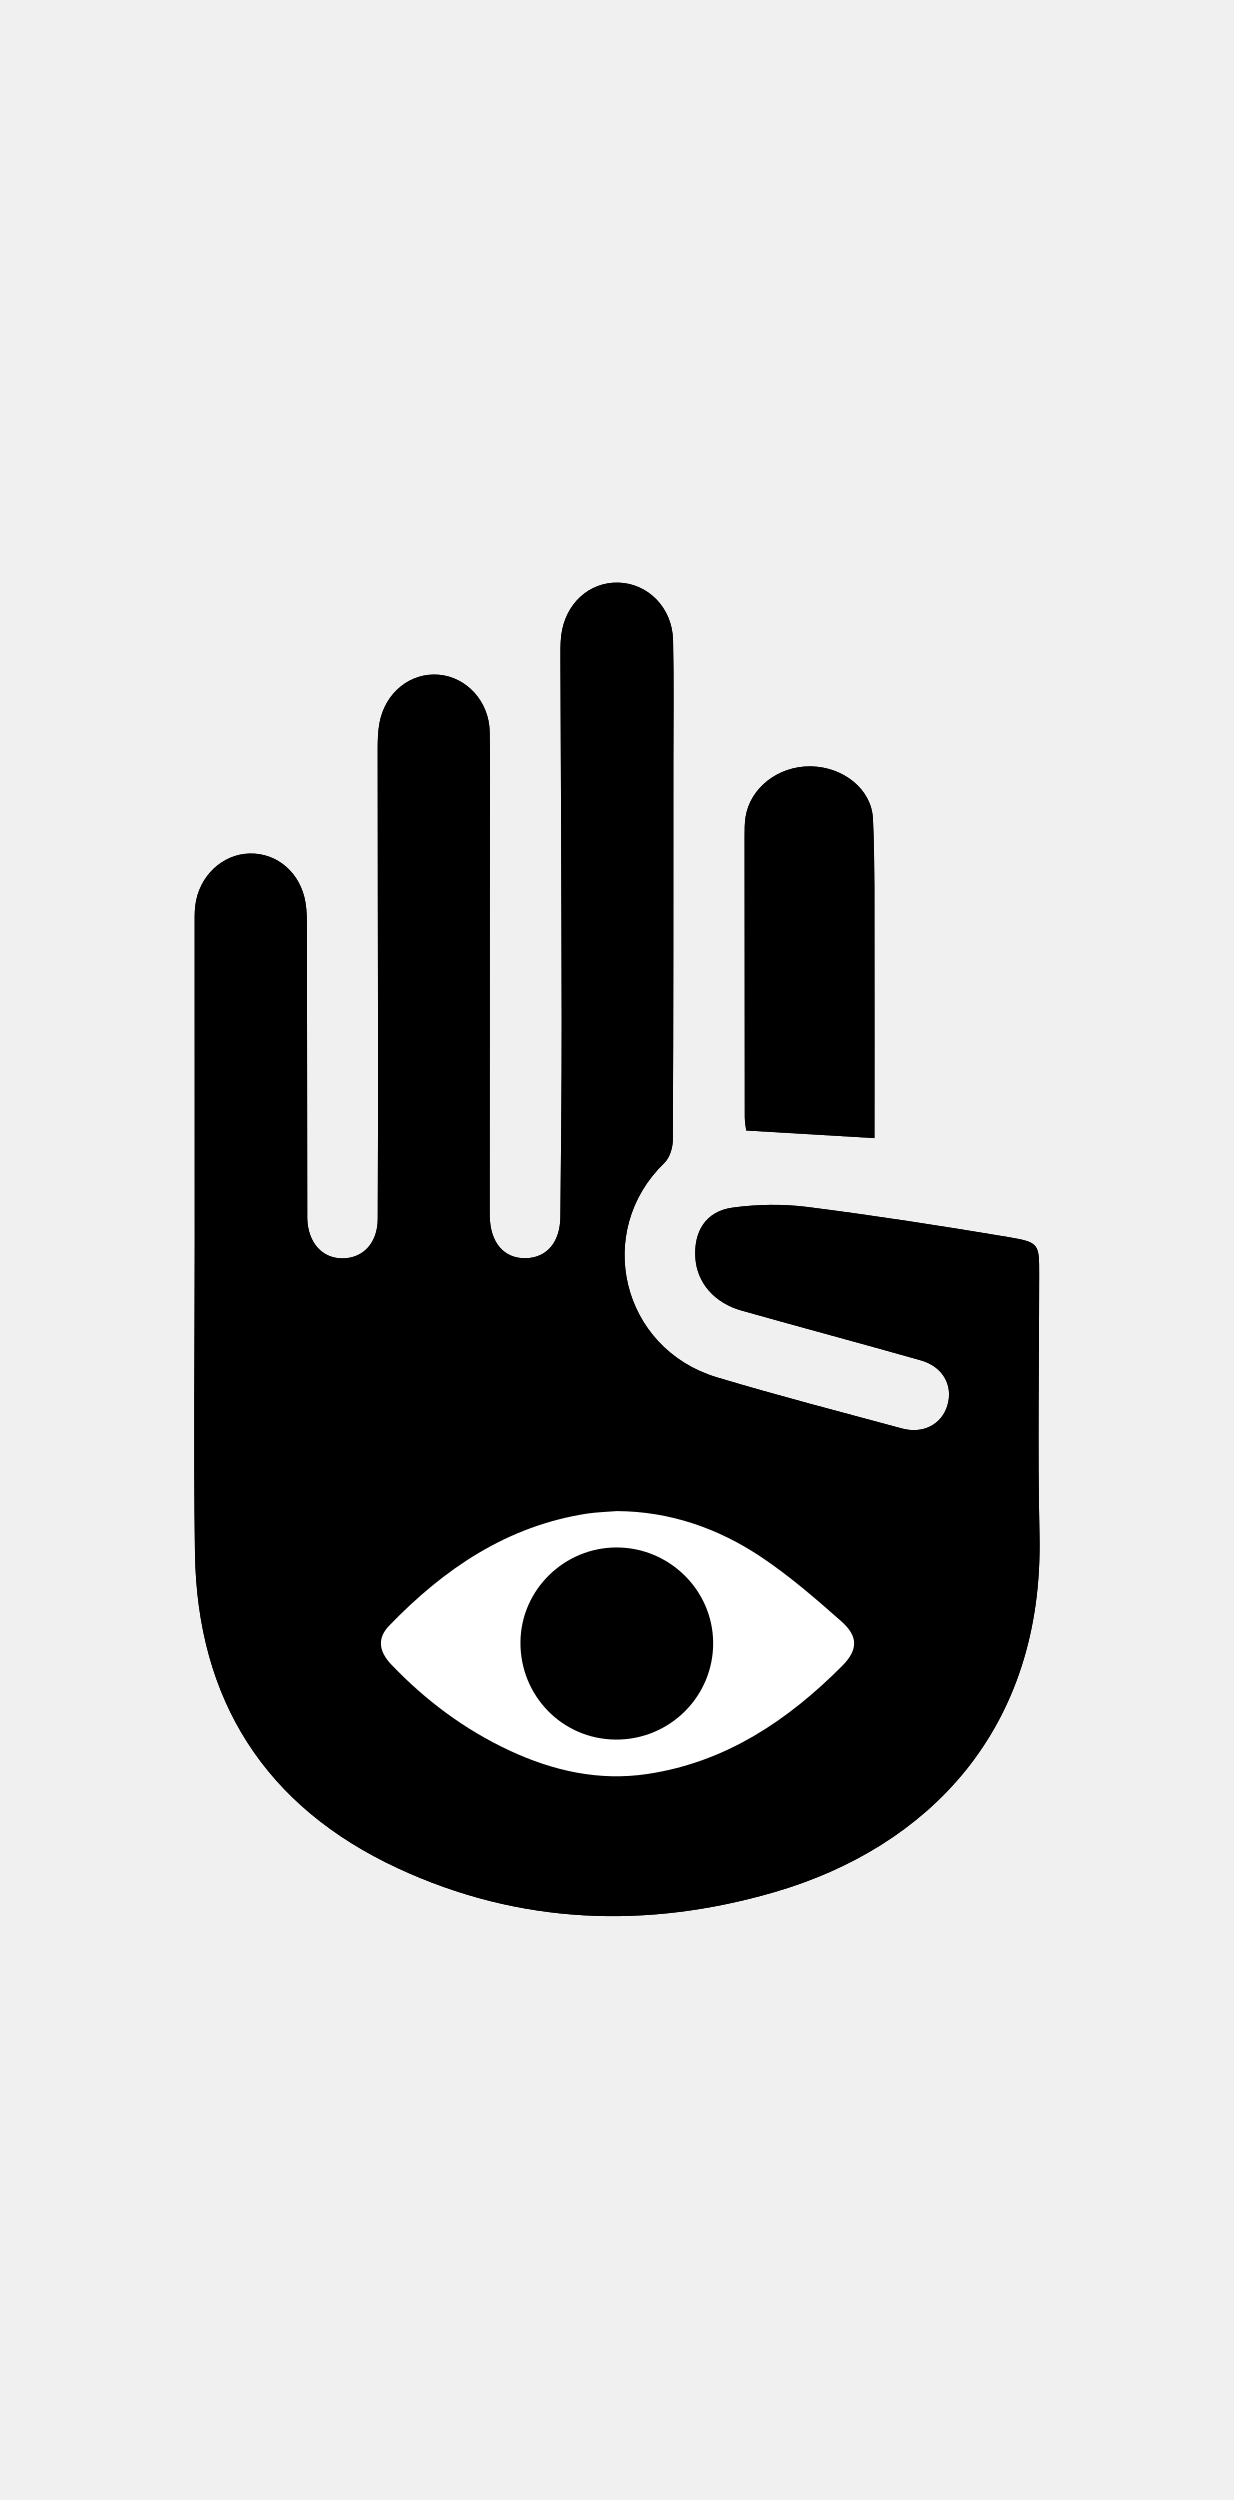
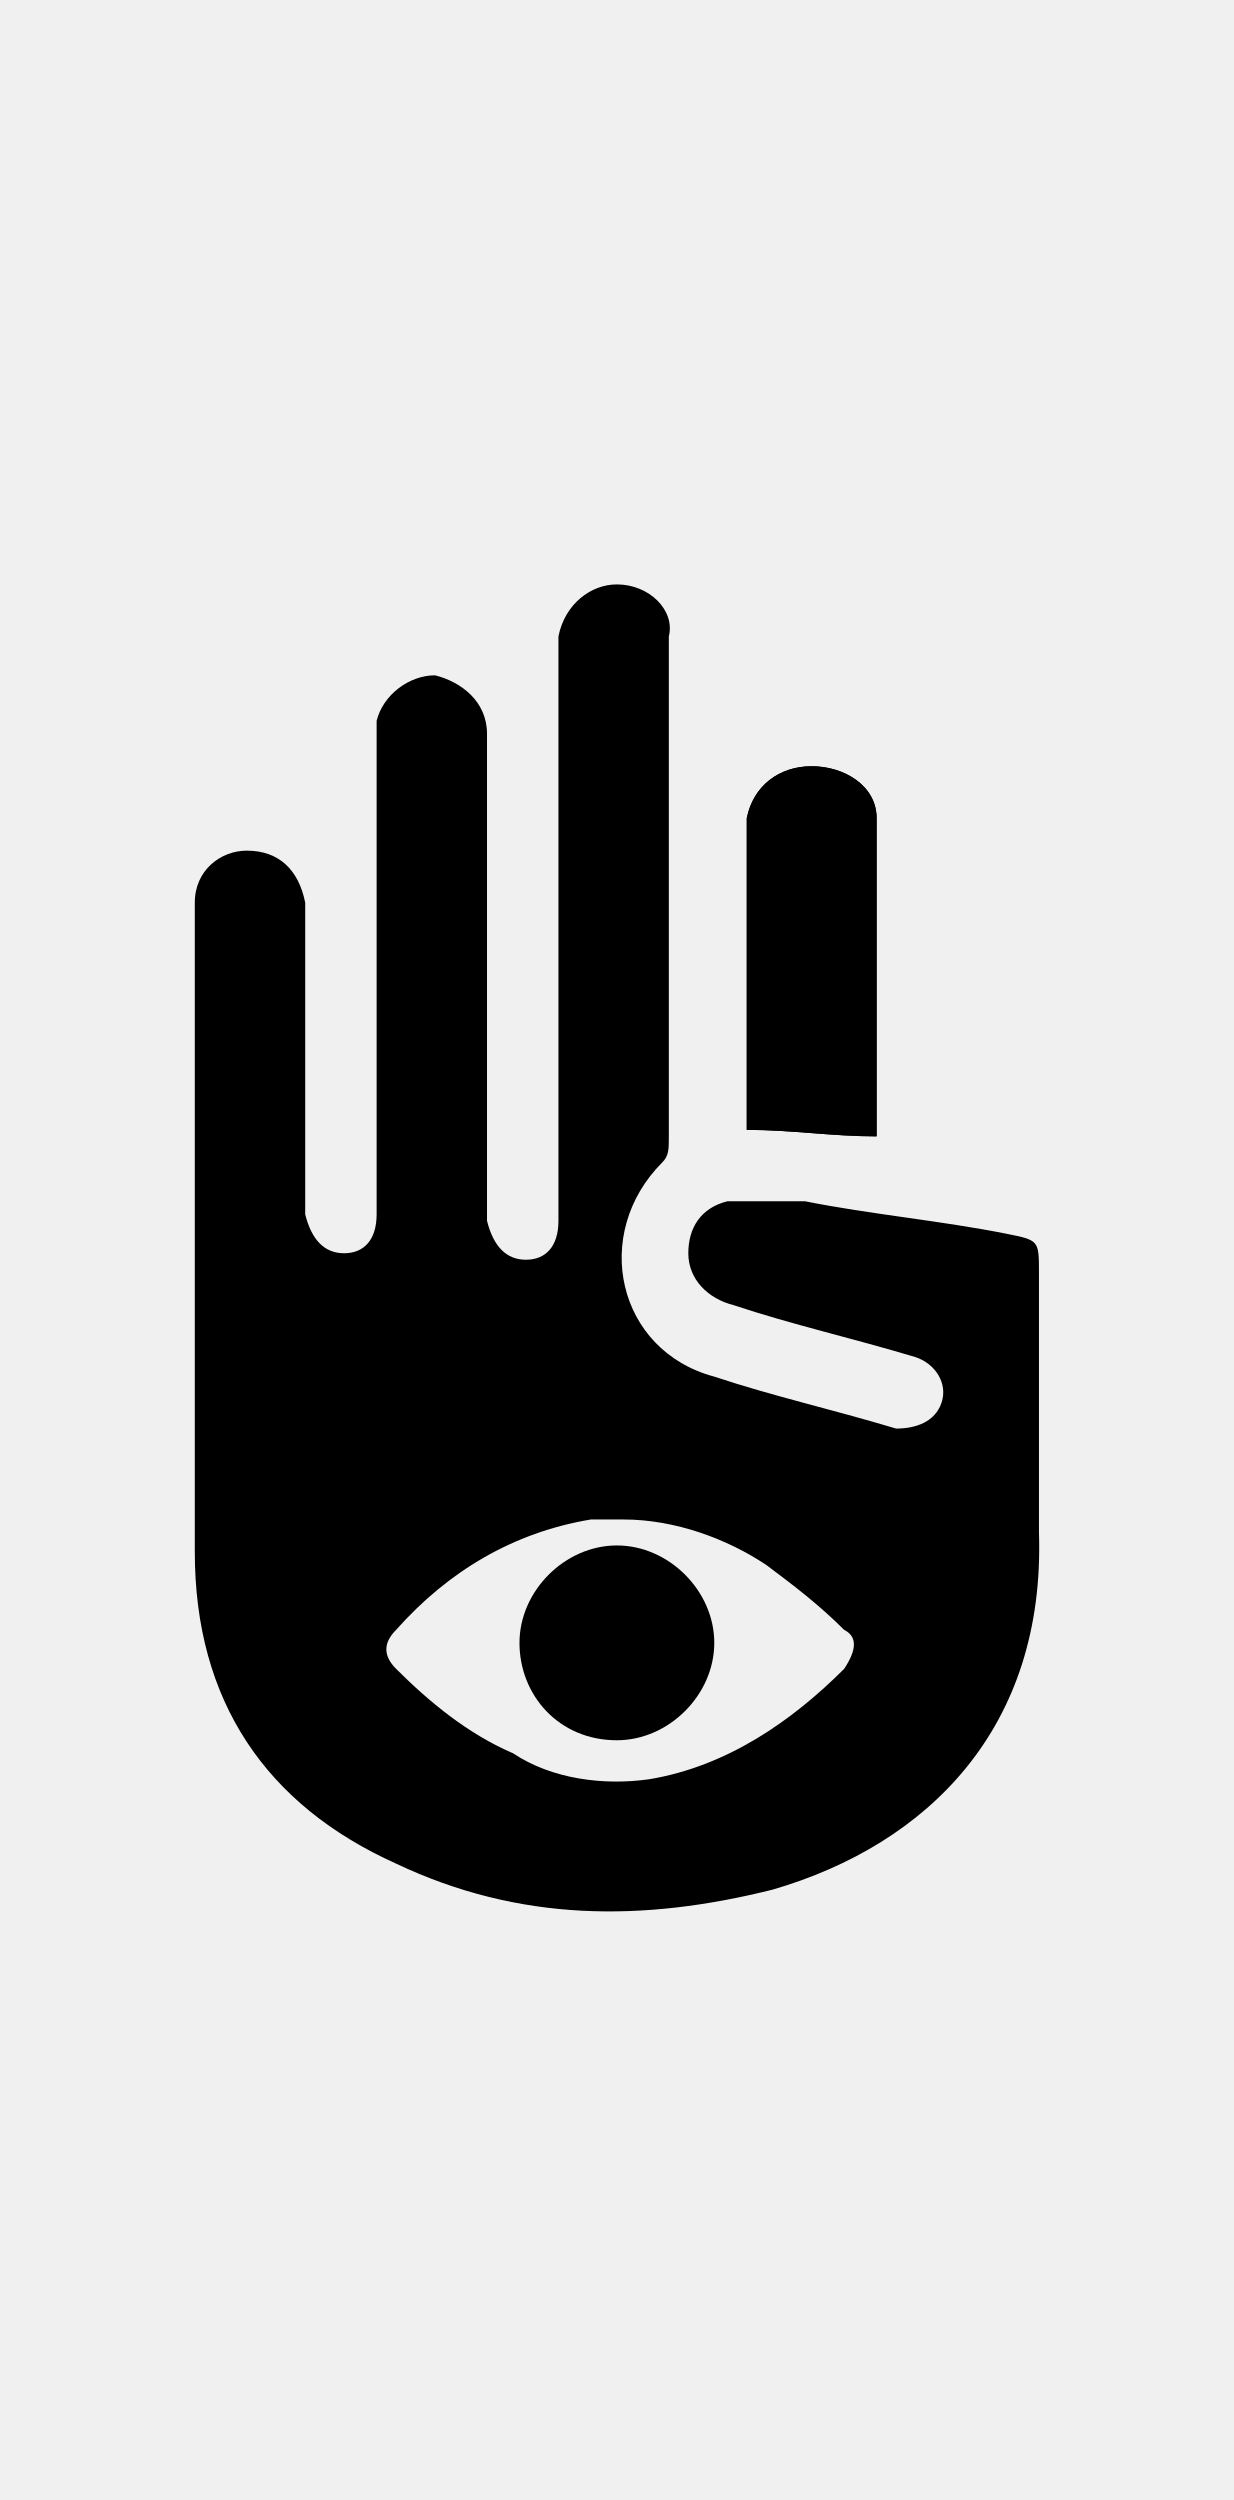
- <svg xmlns="http://www.w3.org/2000/svg" id="svg2899" viewBox="0 0 6.702 13.579" version="1.1" height="13.579mm" width="6.702mm">
-   <g transform="matrix(0.35278,0,0,-0.35278,-54.279,149.81)" id="g2661">
-     <g clip-path="url(#clipPath33738)" id="g2659">
-       <g transform="translate(165.35,407.25)" id="g2637">
-         <path d="m 0,0 c 0.657,-0.039 1.287,-0.076 1.974,-0.117 0,0.971 0.002,1.905 0,2.839 C 1.971,3.414 1.983,4.106 1.951,4.797 1.93,5.258 1.491,5.599 0.991,5.606 0.494,5.612 0.061,5.277 -0.01,4.825 -0.025,4.729 -0.025,4.63 -0.025,4.533 -0.025,3.091 -0.024,1.648 -0.022,0.206 -0.022,0.131 -0.006,0.056 0,0" id="path2635" />
-       </g>
-       <g transform="translate(165.35,407.25)" id="g2641">
-         <path d="m 0,0 c 0.657,-0.039 1.287,-0.076 1.974,-0.117 0,0.971 0.002,1.905 0,2.839 C 1.971,3.414 1.983,4.106 1.951,4.797 1.93,5.258 1.491,5.599 0.991,5.606 0.494,5.612 0.061,5.277 -0.01,4.825 -0.025,4.729 -0.025,4.63 -0.025,4.533 -0.025,3.091 -0.024,1.648 -0.022,0.206 -0.022,0.131 -0.006,0.056 0,0" id="path2639" />
-       </g>
-       <g transform="translate(169.86,405.04)" id="g2645">
-         <path d="M 0,0 C 0,0.462 0.001,0.488 -0.466,0.567 -1.494,0.74 -2.525,0.899 -3.559,1.031 -3.94,1.08 -4.339,1.074 -4.72,1.022 -5.131,0.967 -5.324,0.653 -5.292,0.237 c 0.029,-0.374 0.293,-0.682 0.709,-0.799 0.92,-0.26 1.843,-0.506 2.762,-0.767 0.341,-0.096 0.501,-0.389 0.408,-0.696 -0.088,-0.291 -0.372,-0.442 -0.701,-0.353 -0.951,0.257 -1.904,0.504 -2.847,0.787 -1.473,0.443 -1.903,2.247 -0.808,3.304 0.082,0.079 0.128,0.234 0.129,0.354 0.009,1.941 0.008,3.882 0.008,5.823 0,0.625 0.01,1.249 -0.005,1.873 -0.012,0.495 -0.386,0.871 -0.843,0.882 C -6.93,10.656 -7.298,10.318 -7.358,9.833 -7.373,9.707 -7.37,9.579 -7.37,9.453 -7.364,7.59 -7.353,5.727 -7.351,3.864 -7.35,2.869 -7.362,1.875 -7.371,0.88 -7.375,0.489 -7.579,0.25 -7.905,0.243 -8.24,0.236 -8.452,0.483 -8.459,0.889 -8.46,0.928 -8.46,0.967 -8.46,1.006 c 0.001,1.932 0.002,3.863 0.003,5.794 0,0.517 0.007,1.035 -0.003,1.551 -0.01,0.466 -0.356,0.841 -0.786,0.876 -0.436,0.035 -0.821,-0.273 -0.91,-0.74 -0.025,-0.133 -0.028,-0.272 -0.028,-0.408 0,-1.414 0.004,-2.828 0.005,-4.243 10e-4,-0.995 10e-4,-1.99 -0.004,-2.985 -10e-4,-0.365 -0.216,-0.603 -0.53,-0.61 -0.323,-0.008 -0.546,0.24 -0.556,0.617 -10e-4,0.049 0,0.097 0,0.146 -0.002,1.444 -0.003,2.888 -0.005,4.331 0,0.127 -0.001,0.255 -0.021,0.379 -0.074,0.459 -0.432,0.77 -0.862,0.76 -0.422,-0.011 -0.779,-0.35 -0.835,-0.799 -0.013,-0.106 -0.01,-0.214 -0.01,-0.321 0,-1.629 0,-3.258 0.001,-4.887 0,-1.59 -0.02,-3.181 0.004,-4.77 0.036,-2.254 1.078,-3.897 3.124,-4.846 1.873,-0.87 3.829,-0.94 5.798,-0.367 2.351,0.685 4.15,2.49 4.08,5.507 C -0.025,-2.673 0.001,-1.336 0,0" id="path2643" />
-       </g>
-       <g transform="translate(169.86,405.04)" id="g2649">
-         <path d="M 0,0 C 0,0.462 0.001,0.488 -0.466,0.567 -1.494,0.74 -2.525,0.899 -3.559,1.031 -3.94,1.08 -4.339,1.074 -4.72,1.022 -5.131,0.967 -5.324,0.653 -5.292,0.237 c 0.029,-0.374 0.293,-0.682 0.709,-0.799 0.92,-0.26 1.843,-0.506 2.762,-0.767 0.341,-0.096 0.501,-0.389 0.408,-0.696 -0.088,-0.291 -0.372,-0.442 -0.701,-0.353 -0.951,0.257 -1.904,0.504 -2.847,0.787 -1.473,0.443 -1.903,2.247 -0.808,3.304 0.082,0.079 0.128,0.234 0.129,0.354 0.009,1.941 0.008,3.882 0.008,5.823 0,0.625 0.01,1.249 -0.005,1.873 -0.012,0.495 -0.386,0.871 -0.843,0.882 C -6.93,10.656 -7.298,10.318 -7.358,9.833 -7.373,9.707 -7.37,9.579 -7.37,9.453 -7.364,7.59 -7.353,5.727 -7.351,3.864 -7.35,2.869 -7.362,1.875 -7.371,0.88 -7.375,0.489 -7.579,0.25 -7.905,0.243 -8.24,0.236 -8.452,0.483 -8.459,0.889 -8.46,0.928 -8.46,0.967 -8.46,1.006 c 0.001,1.932 0.002,3.863 0.003,5.794 0,0.517 0.007,1.035 -0.003,1.551 -0.01,0.466 -0.356,0.841 -0.786,0.876 -0.436,0.035 -0.821,-0.273 -0.91,-0.74 -0.025,-0.133 -0.028,-0.272 -0.028,-0.408 0,-1.414 0.004,-2.828 0.005,-4.243 10e-4,-0.995 10e-4,-1.99 -0.004,-2.985 -10e-4,-0.365 -0.216,-0.603 -0.53,-0.61 -0.323,-0.008 -0.546,0.24 -0.556,0.617 -10e-4,0.049 0,0.097 0,0.146 -0.002,1.444 -0.003,2.888 -0.005,4.331 0,0.127 -0.001,0.255 -0.021,0.379 -0.074,0.459 -0.432,0.77 -0.862,0.76 -0.422,-0.011 -0.779,-0.35 -0.835,-0.799 -0.013,-0.106 -0.01,-0.214 -0.01,-0.321 0,-1.629 0,-3.258 0.001,-4.887 0,-1.59 -0.02,-3.181 0.004,-4.77 0.036,-2.254 1.078,-3.897 3.124,-4.846 1.873,-0.87 3.829,-0.94 5.798,-0.367 2.351,0.685 4.15,2.49 4.08,5.507 C -0.025,-2.673 0.001,-1.336 0,0" id="path2647" />
-       </g>
-       <g transform="translate(163.36,401.39)" id="g2653">
-         <path d="M 0,0 C 0.816,-0.005 1.557,-0.264 2.223,-0.709 2.659,-1.001 3.06,-1.349 3.454,-1.697 3.72,-1.932 3.711,-2.139 3.465,-2.386 2.628,-3.225 1.676,-3.865 0.474,-4.047 c -0.748,-0.113 -1.456,0.046 -2.132,0.362 -0.691,0.323 -1.291,0.772 -1.816,1.322 -0.199,0.209 -0.216,0.409 -0.034,0.598 0.844,0.875 1.814,1.535 3.046,1.726 C -0.31,-0.016 -0.154,-0.013 0,0" fill="#ffffff" id="path2651" />
-       </g>
-       <g transform="translate(163.36,400.83)" id="g2657">
-         <path d="m 0,0 c 0.809,-0.003 1.473,-0.658 1.481,-1.461 0.008,-0.83 -0.67,-1.505 -1.504,-1.497 -0.821,0.007 -1.472,0.678 -1.463,1.505 C -1.477,-0.65 -0.81,0.003 0,0" id="path2655" />
-       </g>
+ <svg xmlns="http://www.w3.org/2000/svg" version="1.1" id="svg2899" x="0px" y="0px" viewBox="0 0 19 38.5" style="enable-background:new 0 0 19 38.5;" xml:space="preserve">
+   <g>
+     <path d="M11.5,17.4c0.7,0,1.3,0.1,2,0.1c0-1,0-1.9,0-2.8c0-0.7,0-1.4,0-2.1c0-0.5-0.5-0.8-1-0.8c-0.5,0-0.9,0.3-1,0.8   c0,0.1,0,0.2,0,0.3c0,1.4,0,2.9,0,4.3C11.5,17.3,11.5,17.4,11.5,17.4" />
+     <path d="M11.5,17.4c0.7,0,1.3,0.1,2,0.1c0-1,0-1.9,0-2.8c0-0.7,0-1.4,0-2.1c0-0.5-0.5-0.8-1-0.8c-0.5,0-0.9,0.3-1,0.8   c0,0.1,0,0.2,0,0.3c0,1.4,0,2.9,0,4.3C11.5,17.3,11.5,17.4,11.5,17.4z" />
+     <g>
+       <path d="M9.5,23.8c-0.8,0-1.5,0.7-1.5,1.5c0,0.8,0.6,1.5,1.5,1.5c0.8,0,1.5-0.7,1.5-1.5C11,24.5,10.3,23.8,9.5,23.8z" />
+       <path d="M16,19.6c0-0.5,0-0.5-0.5-0.6c-1-0.2-2.1-0.3-3.1-0.5c-0.4,0-0.8,0-1.2,0c-0.4,0.1-0.6,0.4-0.6,0.8c0,0.4,0.3,0.7,0.7,0.8    c0.9,0.3,1.8,0.5,2.8,0.8c0.3,0.1,0.5,0.4,0.4,0.7c-0.1,0.3-0.4,0.4-0.7,0.4c-1-0.3-1.9-0.5-2.8-0.8c-1.5-0.4-1.9-2.2-0.8-3.3    c0.1-0.1,0.1-0.2,0.1-0.4c0-1.9,0-3.9,0-5.8c0-0.6,0-1.2,0-1.9C10.4,9.4,10,9,9.5,9C9.1,9,8.7,9.3,8.6,9.8c0,0.1,0,0.3,0,0.4    c0,1.9,0,3.7,0,5.6c0,1,0,2,0,3c0,0.4-0.2,0.6-0.5,0.6c-0.3,0-0.5-0.2-0.6-0.6c0,0,0-0.1,0-0.1c0-1.9,0-3.9,0-5.8c0-0.5,0-1,0-1.6    c0-0.5-0.4-0.8-0.8-0.9c-0.4,0-0.8,0.3-0.9,0.7c0,0.1,0,0.3,0,0.4c0,1.4,0,2.8,0,4.2c0,1,0,2,0,3c0,0.4-0.2,0.6-0.5,0.6    c-0.3,0-0.5-0.2-0.6-0.6c0,0,0-0.1,0-0.1c0-1.4,0-2.9,0-4.3c0-0.1,0-0.3,0-0.4c-0.1-0.5-0.4-0.8-0.9-0.8c-0.4,0-0.8,0.3-0.8,0.8    c0,0.1,0,0.2,0,0.3c0,1.6,0,3.3,0,4.9c0,1.6,0,3.2,0,4.8c0,2.3,1.1,3.9,3.1,4.8c1.9,0.9,3.8,0.9,5.8,0.4c2.4-0.7,4.2-2.5,4.1-5.5    C16,22.3,16,21,16,19.6z M13,25.7c-0.8,0.8-1.8,1.5-3,1.7c-0.7,0.1-1.5,0-2.1-0.4c-0.7-0.3-1.3-0.8-1.8-1.3    c-0.2-0.2-0.2-0.4,0-0.6c0.8-0.9,1.8-1.5,3-1.7c0.2,0,0.3,0,0.5,0c0.8,0,1.6,0.3,2.2,0.7c0.4,0.3,0.8,0.6,1.2,1    C13.2,25.2,13.2,25.4,13,25.7z" />
    </g>
  </g>
</svg>
